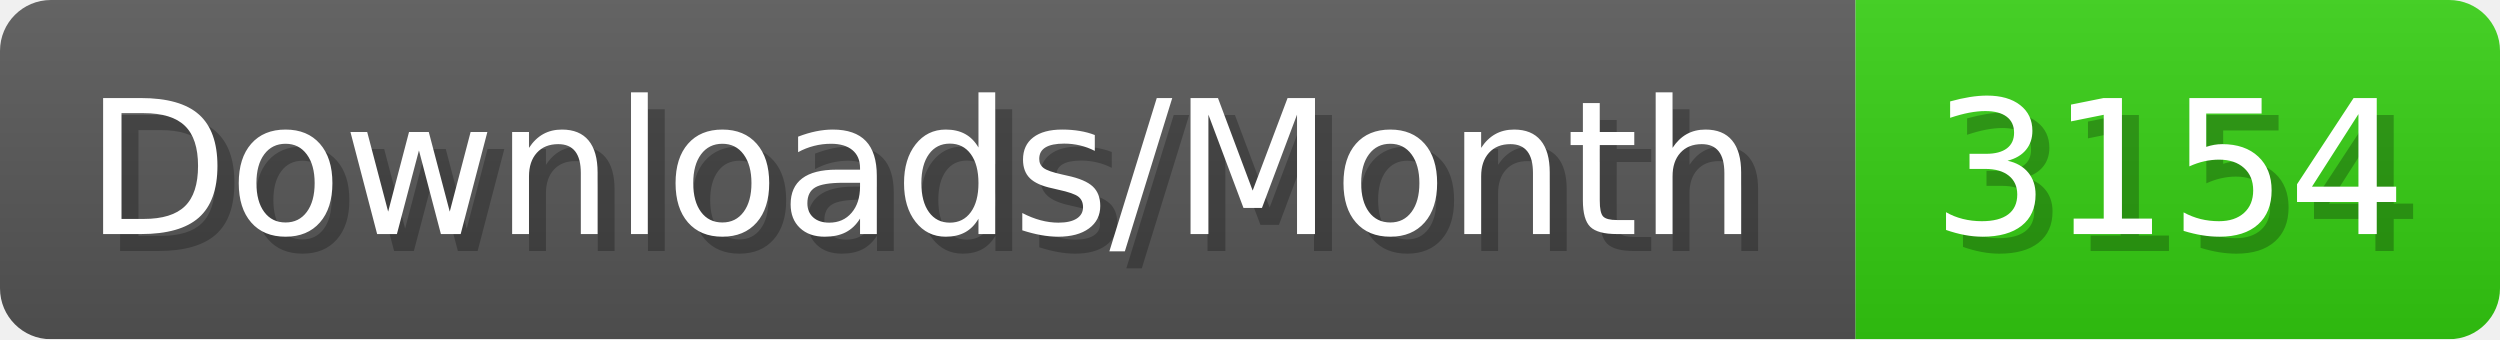
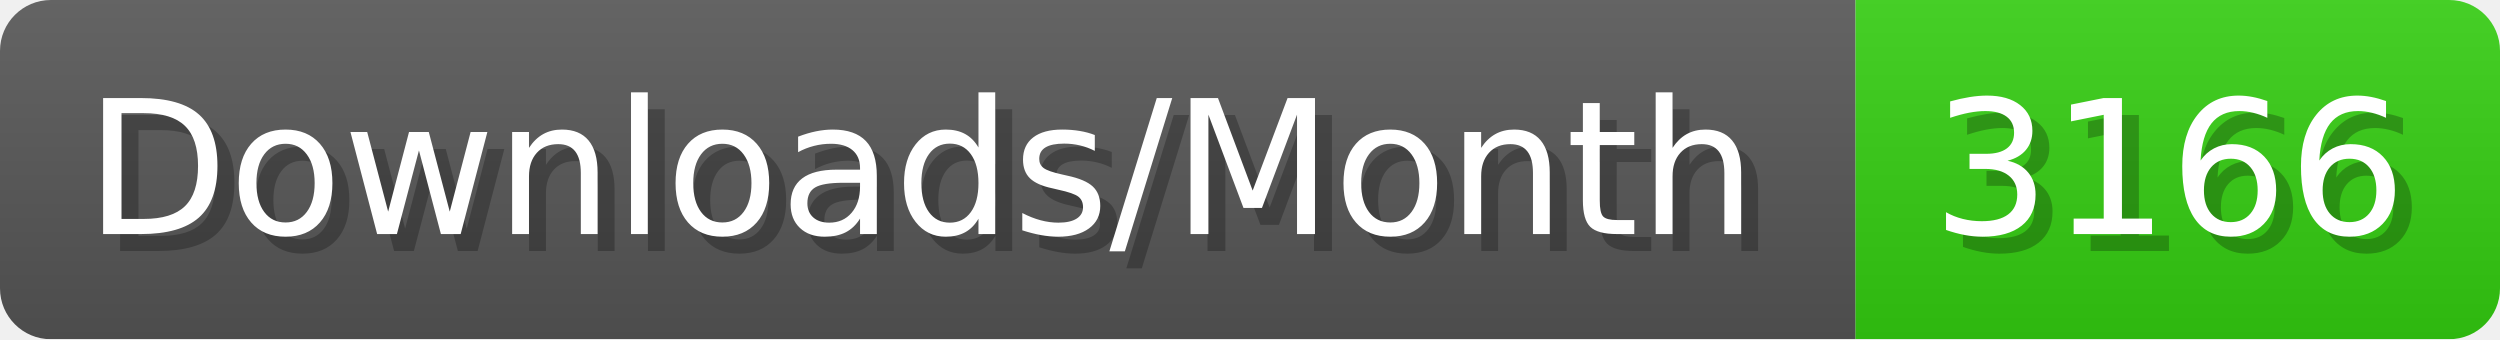
- <svg xmlns="http://www.w3.org/2000/svg" width="147.4" height="20" viewBox="0 0 1474 200" role="img" aria-label="Downloads/Month: 3154">
+ <svg xmlns="http://www.w3.org/2000/svg" width="147.4" height="20" viewBox="0 0 1474 200" role="img" aria-label="Downloads/Month: 3166">
  <linearGradient id="YlXUI" x2="0" y2="100%">
    <stop offset="0" stop-opacity=".1" stop-color="#EEE" />
    <stop offset="1" stop-opacity=".1" />
  </linearGradient>
  <mask id="JHhop">
    <rect width="1474" height="200" rx="30" fill="#FFF" />
  </mask>
  <g mask="url(#JHhop)">
    <rect width="1094" height="200" fill="#555" />
    <rect width="380" height="200" fill="#3C1" x="1094" />
    <rect width="1474" height="200" fill="url(#YlXUI)" />
  </g>
  <g aria-hidden="true" fill="#fff" text-anchor="start" font-family="Verdana,DejaVu Sans,sans-serif" font-size="110">
    <text x="60" y="148" textLength="994" fill="#000" opacity="0.25">Downloads/Month</text>
    <text x="50" y="138" textLength="994">Downloads/Month</text>
-     <text x="1149" y="148" textLength="280" fill="#000" opacity="0.25">3154</text>
-     <text x="1139" y="138" textLength="280">3154</text>
+     <text x="1149" y="148" textLength="280" fill="#000" opacity="0.25">3166</text>
+     <text x="1139" y="138" textLength="280">3166</text>
  </g>
</svg>
